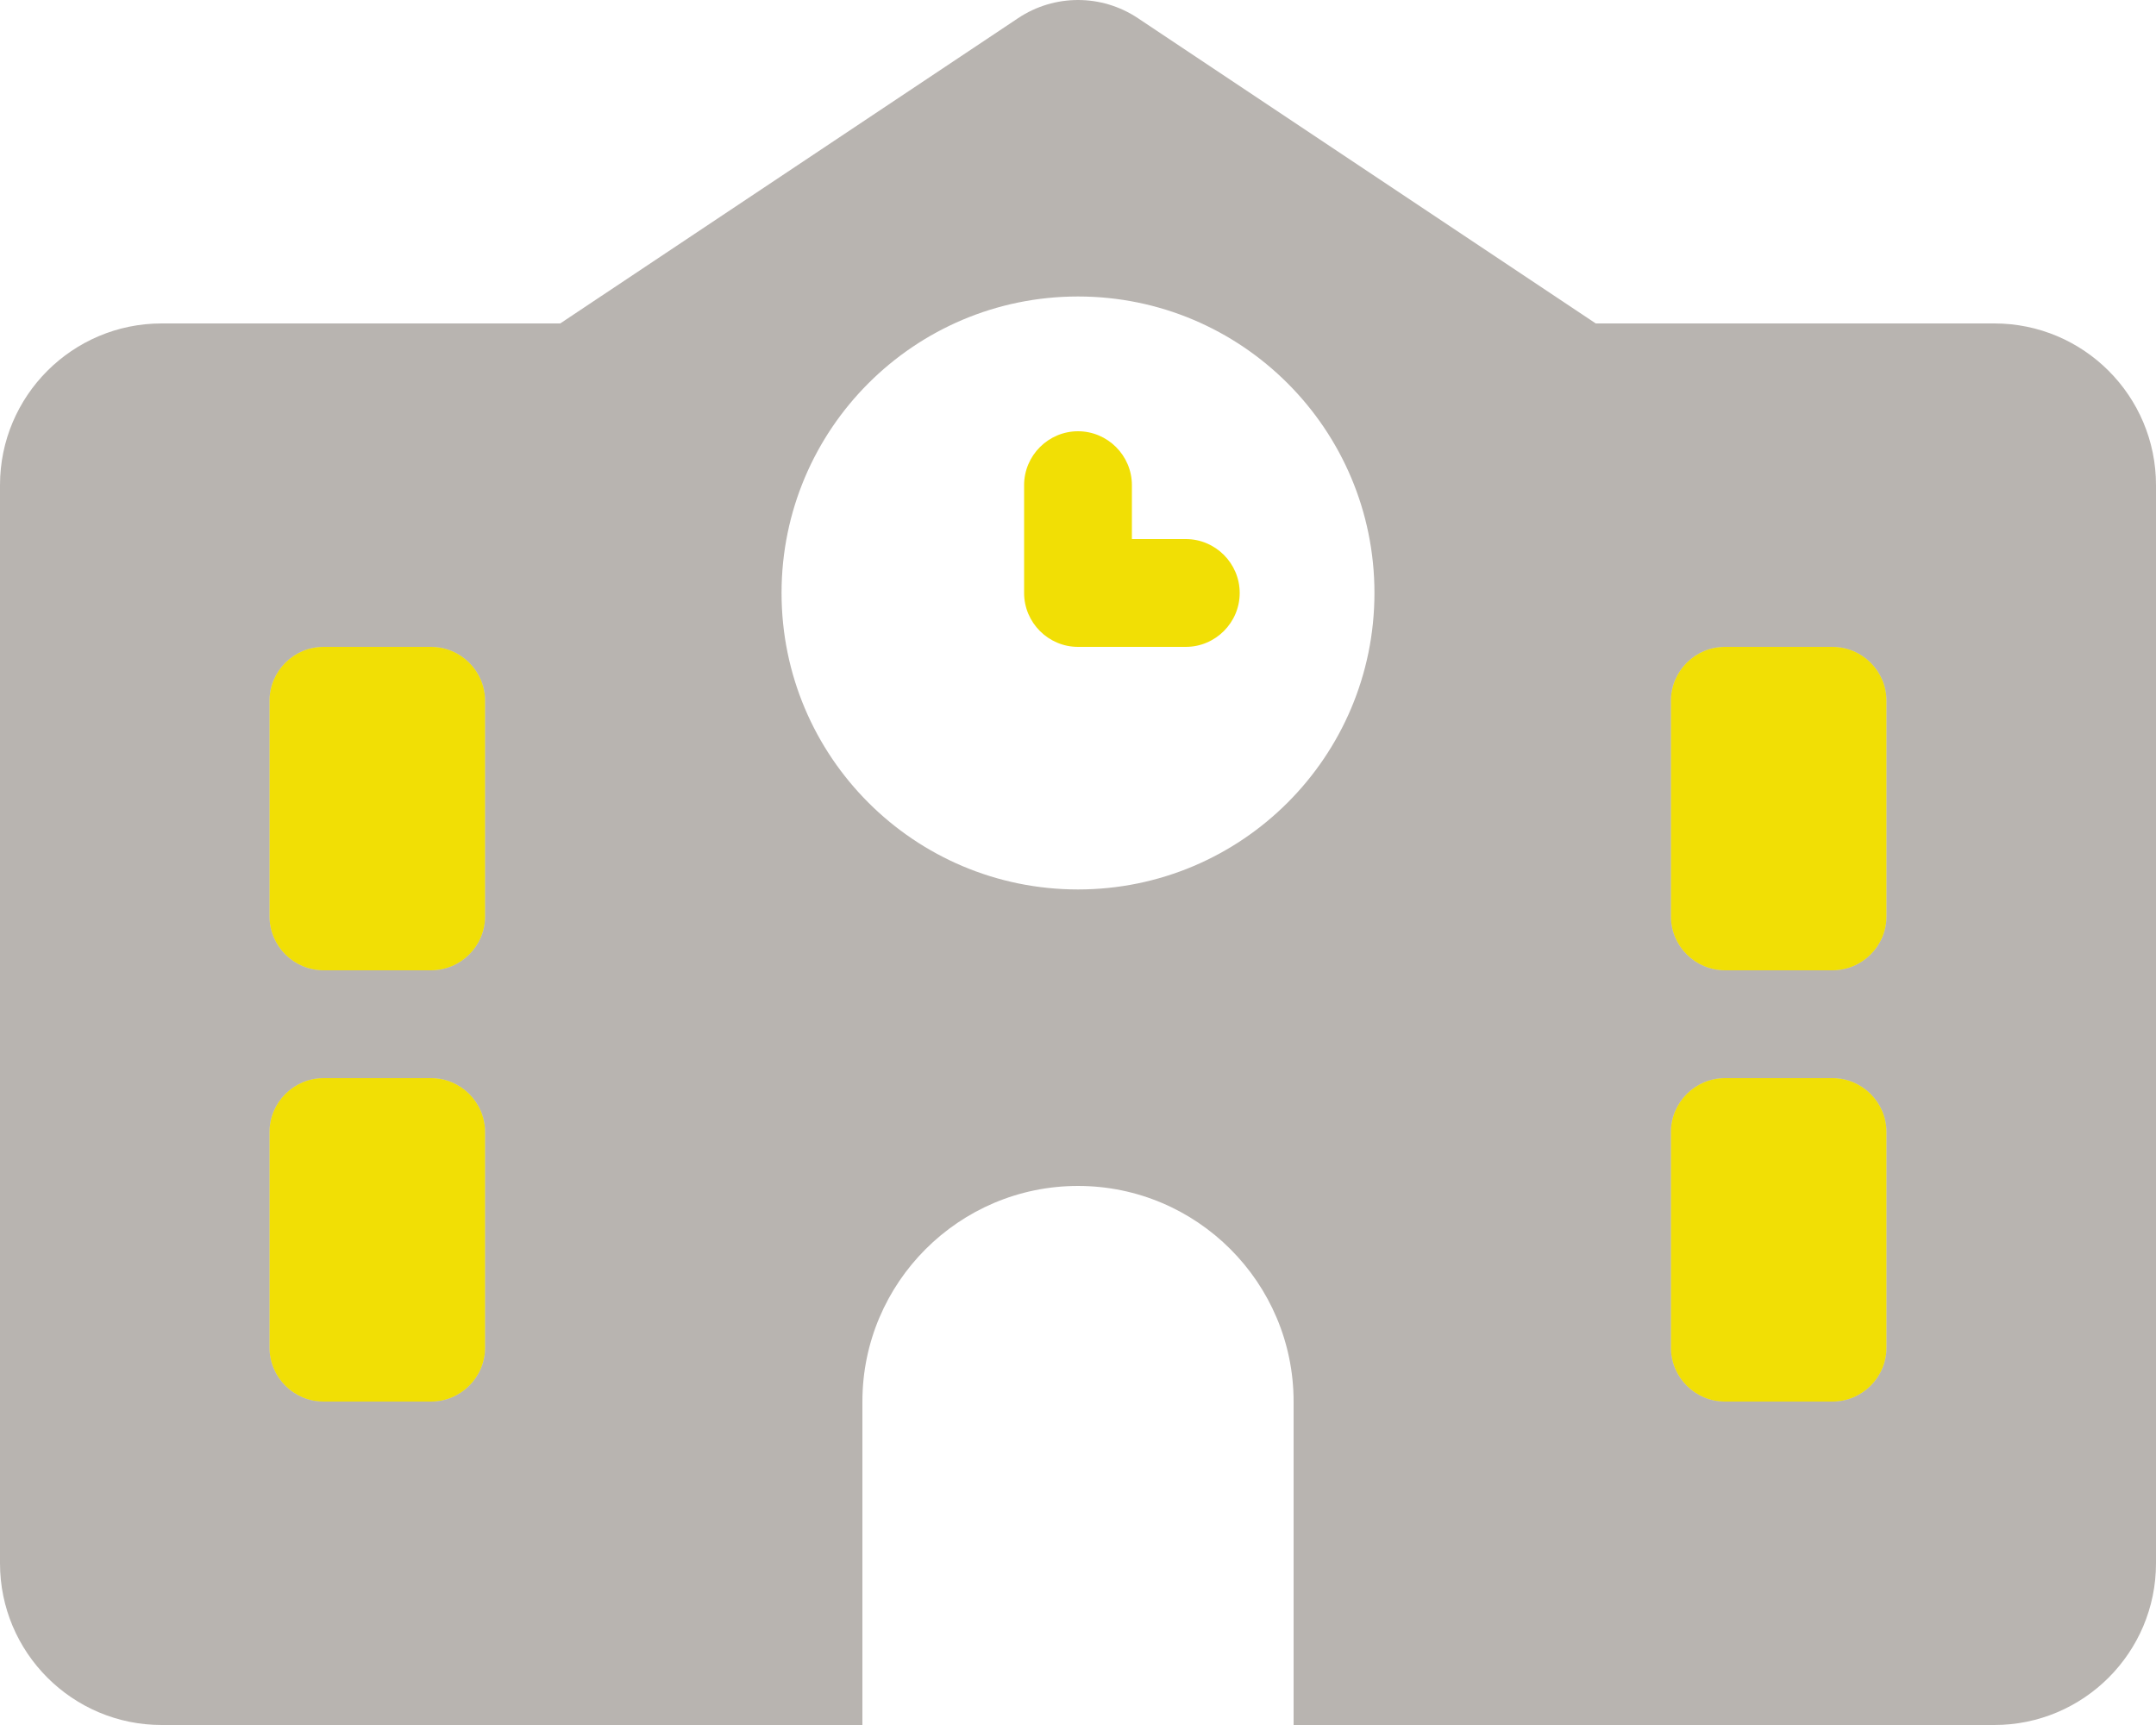
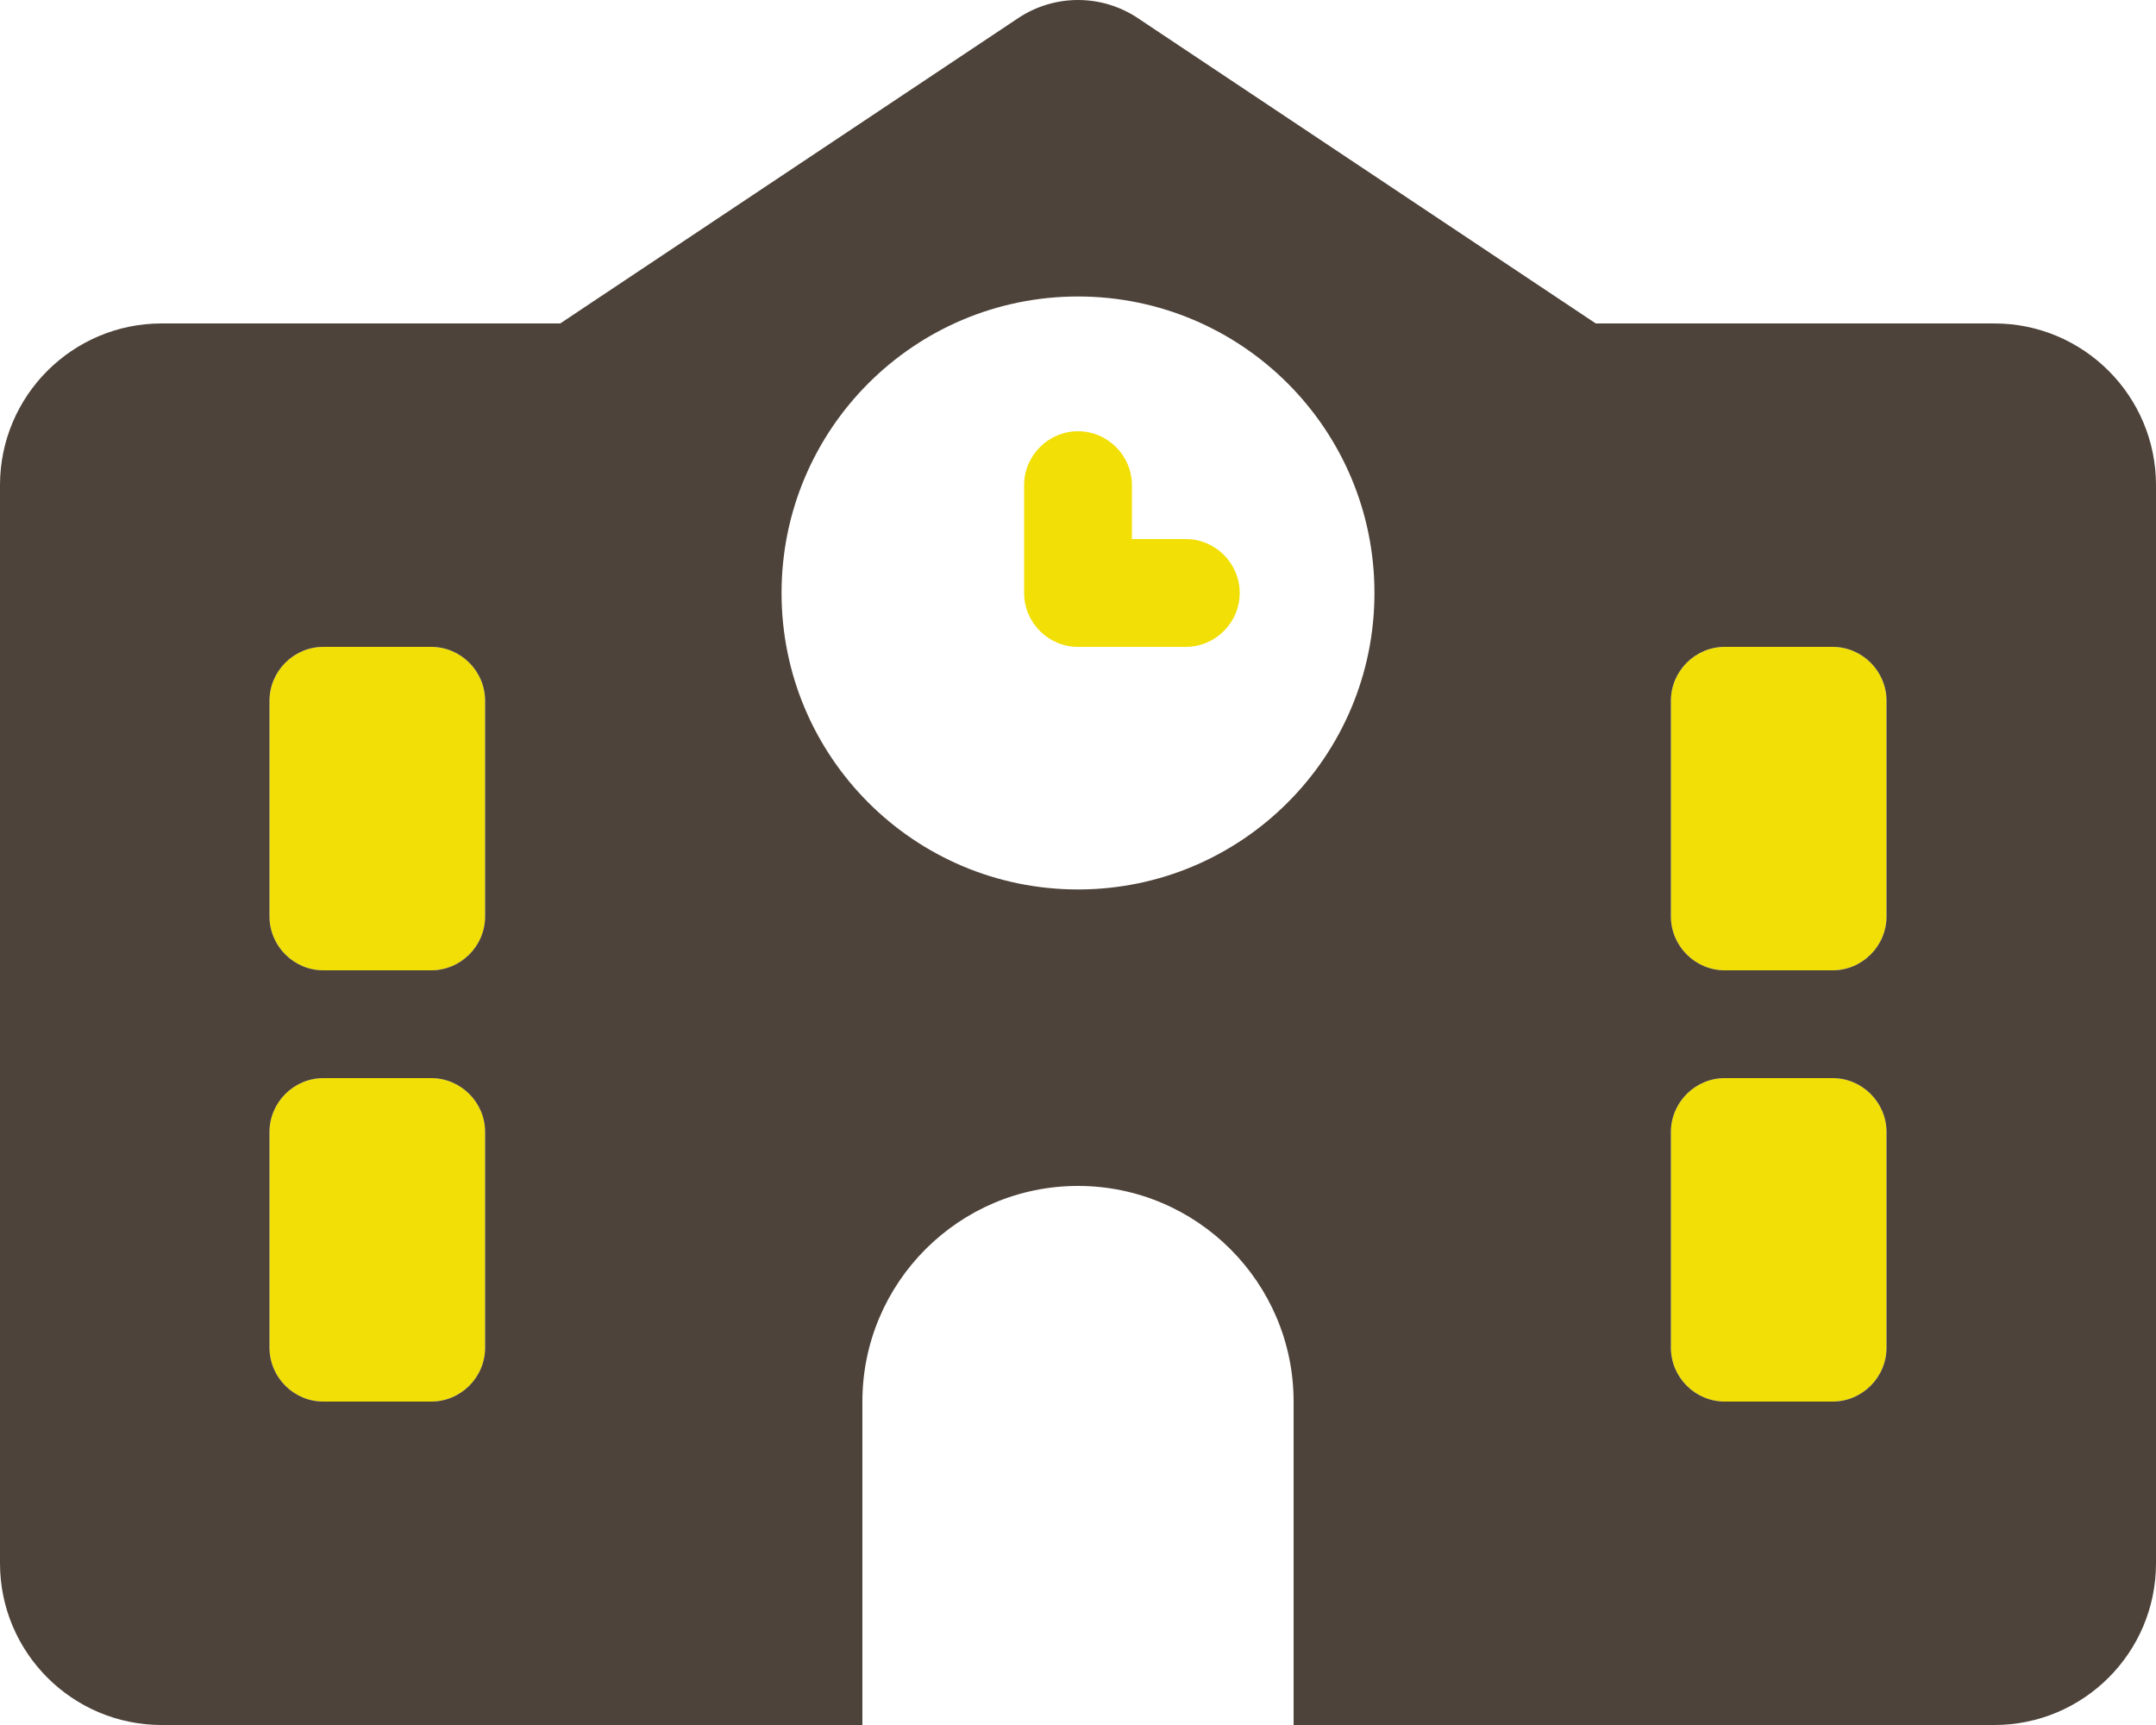
<svg xmlns="http://www.w3.org/2000/svg" viewBox="0 0 640 512">
  <defs>
-     <style>.fa-secondary{opacity:.4;fill:#4E433A}path{fill:#F1DF05}
- </style>
+     <style>.fa-secondary{fill:#4E433A}path{fill:#F1DF05}</style>
  </defs>
  <path class="fa-primary" d="M336 144v16h16c8.8 0 16 7.2 16 16s-7.2 16-16 16H320c-8.8 0-16-7.2-16-16V144c0-8.8 7.2-16 16-16s16 7.2 16 16zM80 208c0-8.8 7.2-16 16-16h32c8.8 0 16 7.2 16 16v64c0 8.8-7.2 16-16 16H96c-8.8 0-16-7.2-16-16V208zm416 0c0-8.8 7.2-16 16-16h32c8.8 0 16 7.2 16 16v64c0 8.8-7.2 16-16 16H512c-8.8 0-16-7.2-16-16V208zM96 320h32c8.8 0 16 7.2 16 16v64c0 8.8-7.2 16-16 16H96c-8.8 0-16-7.2-16-16V336c0-8.8 7.2-16 16-16zm400 16c0-8.8 7.2-16 16-16h32c8.8 0 16 7.2 16 16v64c0 8.8-7.2 16-16 16H512c-8.8 0-16-7.2-16-16V336z" />
  <path class="fa-secondary" d="M337.8 5.4C327-1.8 313-1.8 302.2 5.4L166.3 96H48C21.5 96 0 117.5 0 144V464c0 26.5 21.5 48 48 48H592c26.5 0 48-21.5 48-48V144c0-26.5-21.5-48-48-48H473.7L337.8 5.4zM256 416c0-35.3 28.7-64 64-64s64 28.7 64 64v96H256V416zM96 192h32c8.8 0 16 7.2 16 16v64c0 8.8-7.2 16-16 16H96c-8.8 0-16-7.2-16-16V208c0-8.8 7.2-16 16-16zm400 16c0-8.8 7.2-16 16-16h32c8.8 0 16 7.2 16 16v64c0 8.8-7.2 16-16 16H512c-8.8 0-16-7.2-16-16V208zM96 320h32c8.8 0 16 7.2 16 16v64c0 8.8-7.2 16-16 16H96c-8.8 0-16-7.2-16-16V336c0-8.8 7.2-16 16-16zm400 16c0-8.8 7.2-16 16-16h32c8.8 0 16 7.2 16 16v64c0 8.8-7.2 16-16 16H512c-8.8 0-16-7.2-16-16V336zM320 88a88 88 0 1 1 0 176 88 88 0 1 1 0-176z" />
</svg>
